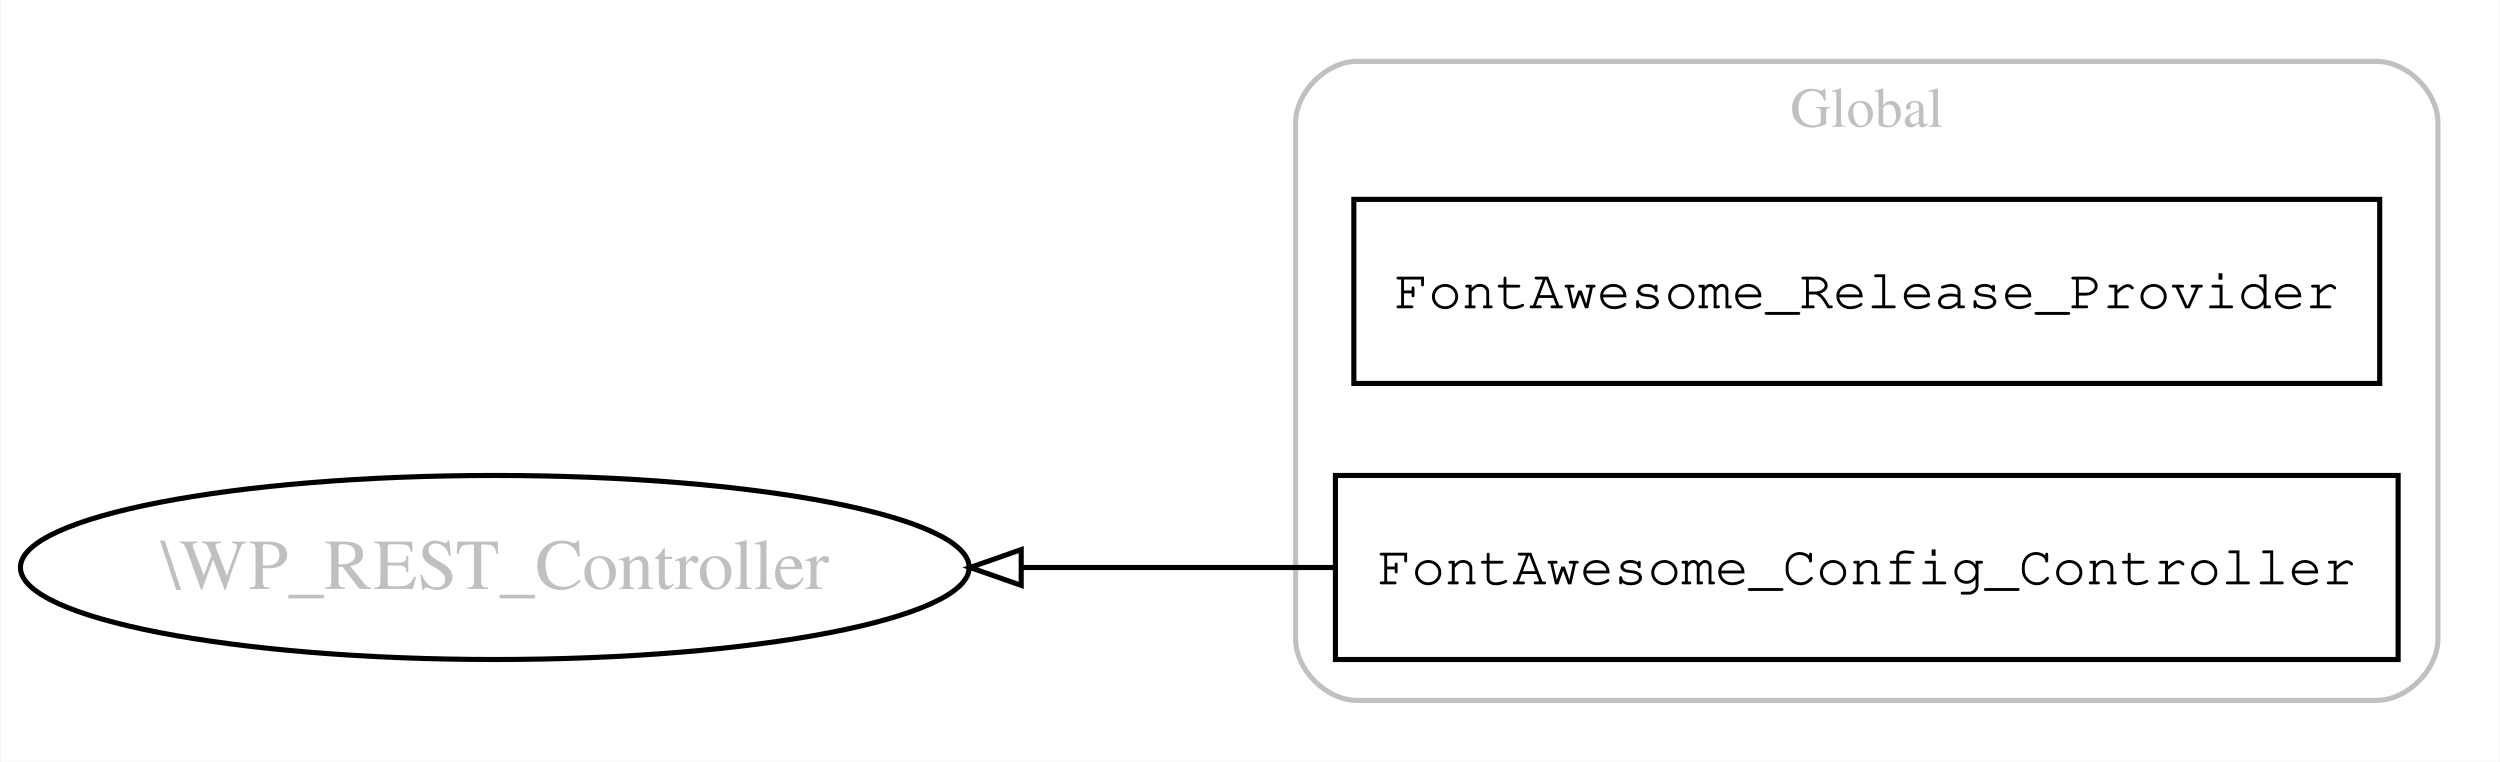
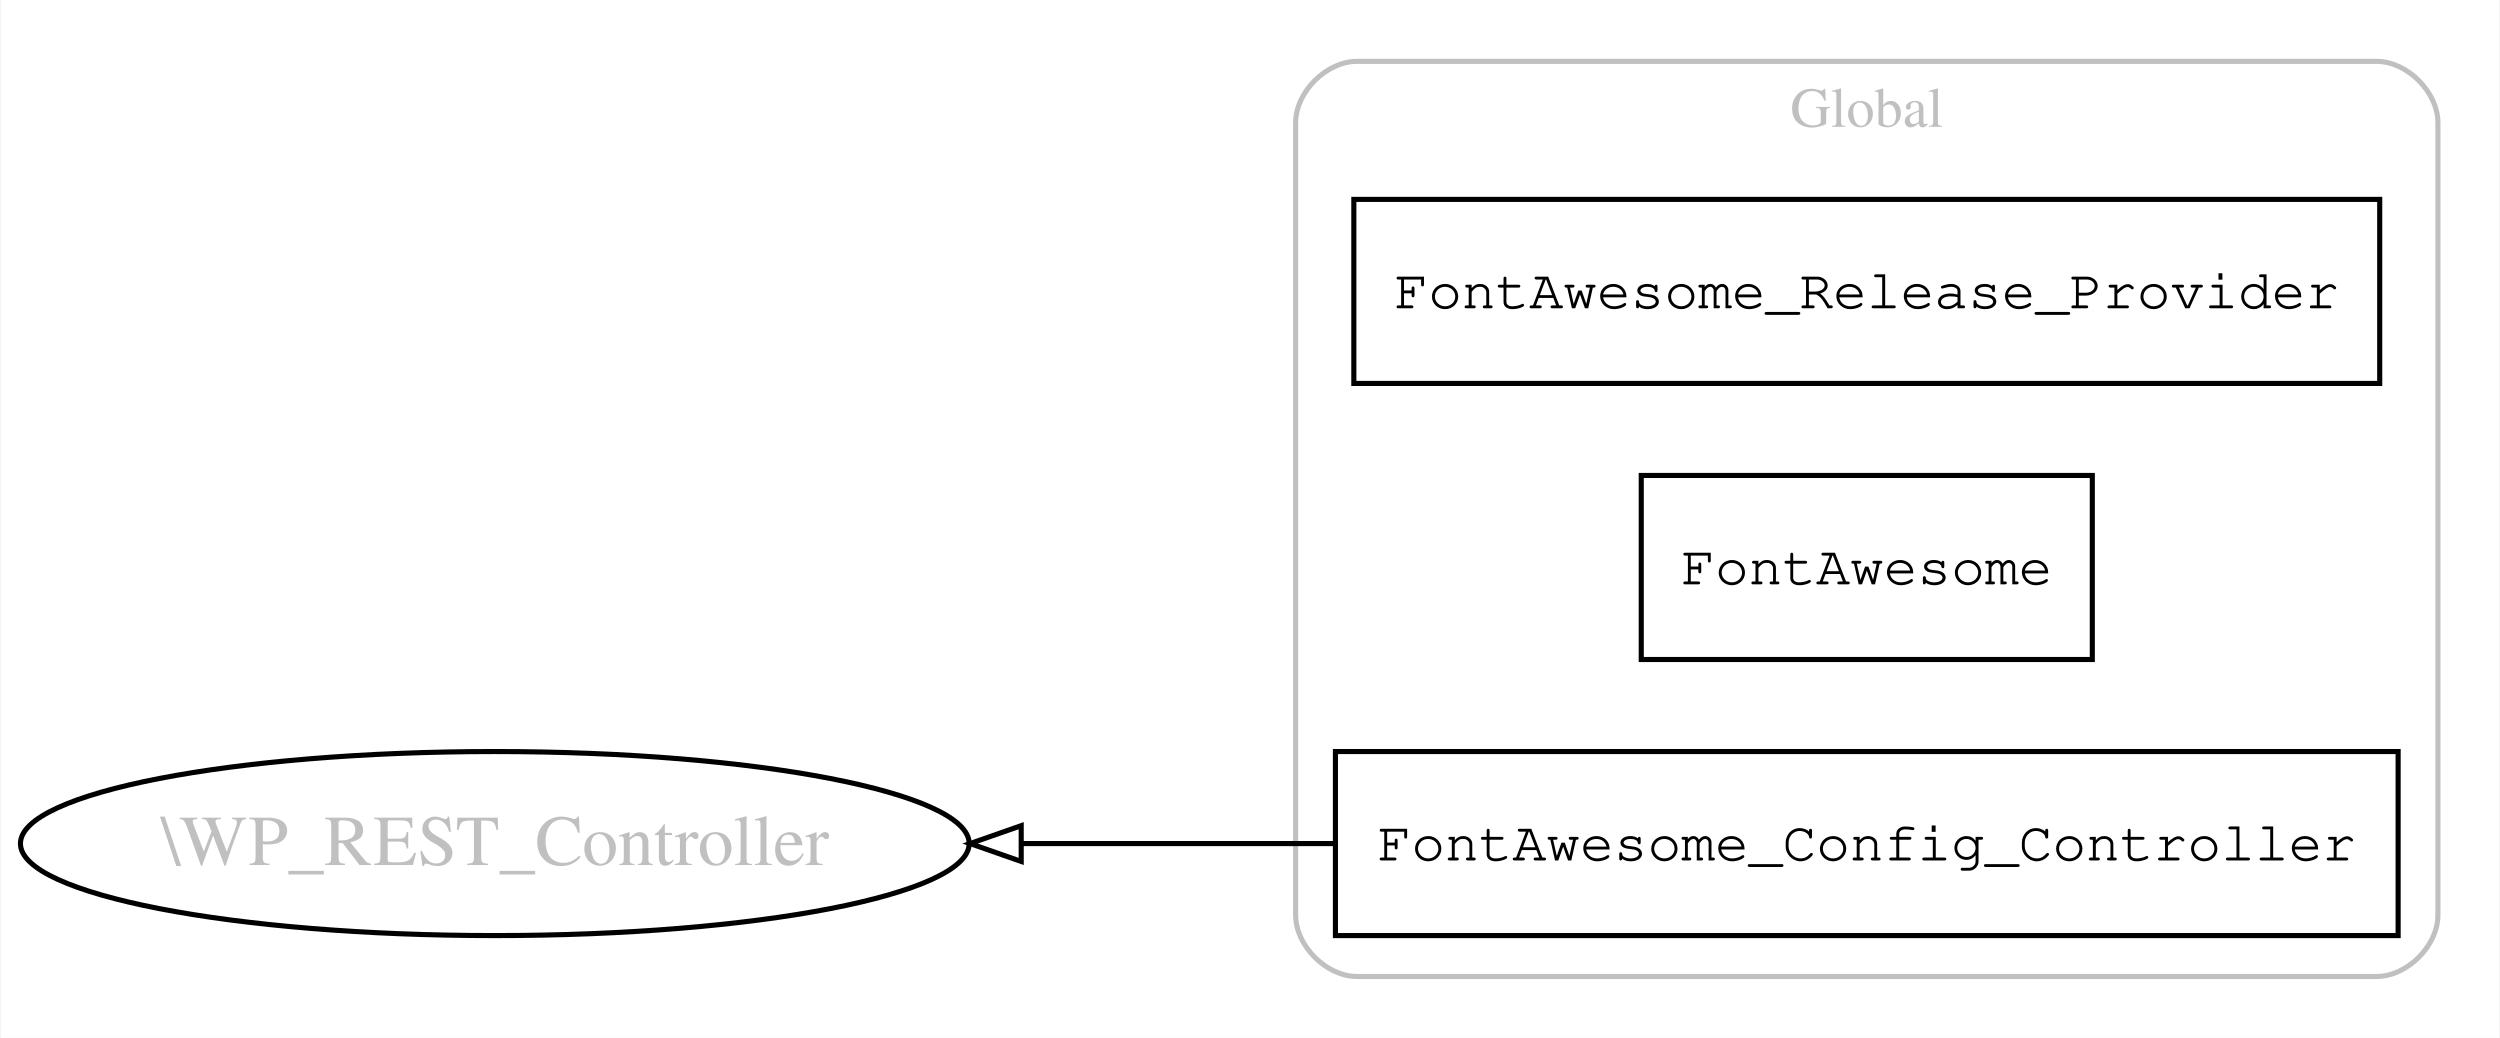
- <svg xmlns="http://www.w3.org/2000/svg" width="489pt" height="149pt" viewBox="0.00 0.00 488.72 149.00">
-   <g id="graph0" class="graph" transform="scale(1 1) rotate(0) translate(4 145)">
-     <polygon fill="#ffffff" stroke="transparent" points="-4,4 -4,-145 484.717,-145 484.717,4 -4,4" />
+ <svg xmlns="http://www.w3.org/2000/svg" width="489pt" height="203pt" viewBox="0.00 0.00 488.72 203.00">
+   <g id="graph0" class="graph" transform="scale(1 1) rotate(0) translate(4 199)">
+     <polygon fill="#ffffff" stroke="transparent" points="-4,4 -4,-199 484.717,-199 484.717,4 -4,4" />
    <g id="clust1" class="cluster">
-       <path fill="none" stroke="#c0c0c0" d="M261.286,-8C261.286,-8 460.717,-8 460.717,-8 466.717,-8 472.717,-14 472.717,-20 472.717,-20 472.717,-121 472.717,-121 472.717,-127 466.717,-133 460.717,-133 460.717,-133 261.286,-133 261.286,-133 255.286,-133 249.286,-127 249.286,-121 249.286,-121 249.286,-20 249.286,-20 249.286,-14 255.286,-8 261.286,-8" />
-       <text text-anchor="middle" x="361.002" y="-120.2" font-family="Times,serif" font-size="11.00" fill="#c0c0c0">Global</text>
+       <path fill="none" stroke="#c0c0c0" d="M261.286,-8C261.286,-8 460.717,-8 460.717,-8 466.717,-8 472.717,-14 472.717,-20 472.717,-20 472.717,-175 472.717,-175 472.717,-181 466.717,-187 460.717,-187 460.717,-187 261.286,-187 261.286,-187 255.286,-187 249.286,-181 249.286,-175 249.286,-175 249.286,-20 249.286,-20 249.286,-14 255.286,-8 261.286,-8" />
+       <text text-anchor="middle" x="361.002" y="-174.2" font-family="Times,serif" font-size="11.00" fill="#c0c0c0">Global</text>
    </g>
    <g id="node1" class="node">
-       <polygon fill="none" stroke="#000000" points="461.332,-106 260.671,-106 260.671,-70 461.332,-70 461.332,-106" />
-       <text text-anchor="middle" x="361.002" y="-84.7" font-family="Courier,monospace" font-size="11.00" fill="#000000">FontAwesome_Release_Provider</text>
+       <polygon fill="none" stroke="#000000" points="461.332,-160 260.671,-160 260.671,-124 461.332,-124 461.332,-160" />
+       <text text-anchor="middle" x="361.002" y="-138.7" font-family="Courier,monospace" font-size="11.00" fill="#000000">FontAwesome_Release_Provider</text>
    </g>
    <g id="node2" class="node">
+       <polygon fill="none" stroke="#000000" points="405.114,-106 316.889,-106 316.889,-70 405.114,-70 405.114,-106" />
+       <text text-anchor="middle" x="361.002" y="-84.7" font-family="Courier,monospace" font-size="11.00" fill="#000000">FontAwesome</text>
+     </g>
+     <g id="node3" class="node">
      <polygon fill="none" stroke="#000000" points="464.933,-52 257.07,-52 257.07,-16 464.933,-16 464.933,-52" />
      <text text-anchor="middle" x="361.002" y="-30.7" font-family="Courier,monospace" font-size="11.00" fill="#000000">FontAwesome_Config_Controller</text>
    </g>
-     <g id="node3" class="node">
+     <g id="node4" class="node">
      <ellipse fill="none" stroke="#000000" cx="92.643" cy="-34" rx="92.786" ry="18" />
      <text text-anchor="middle" x="92.643" y="-29.8" font-family="Times,serif" font-size="14.00" fill="#c0c0c0">\WP_REST_Controller</text>
    </g>
    <g id="edge1" class="edge">
      <path fill="none" stroke="#000000" d="M257.247,-34C237.059,-34 215.901,-34 195.735,-34" />
      <polygon fill="none" stroke="#000000" points="195.608,-30.5 185.607,-34 195.607,-37.5 195.608,-30.5" />
    </g>
  </g>
</svg>
